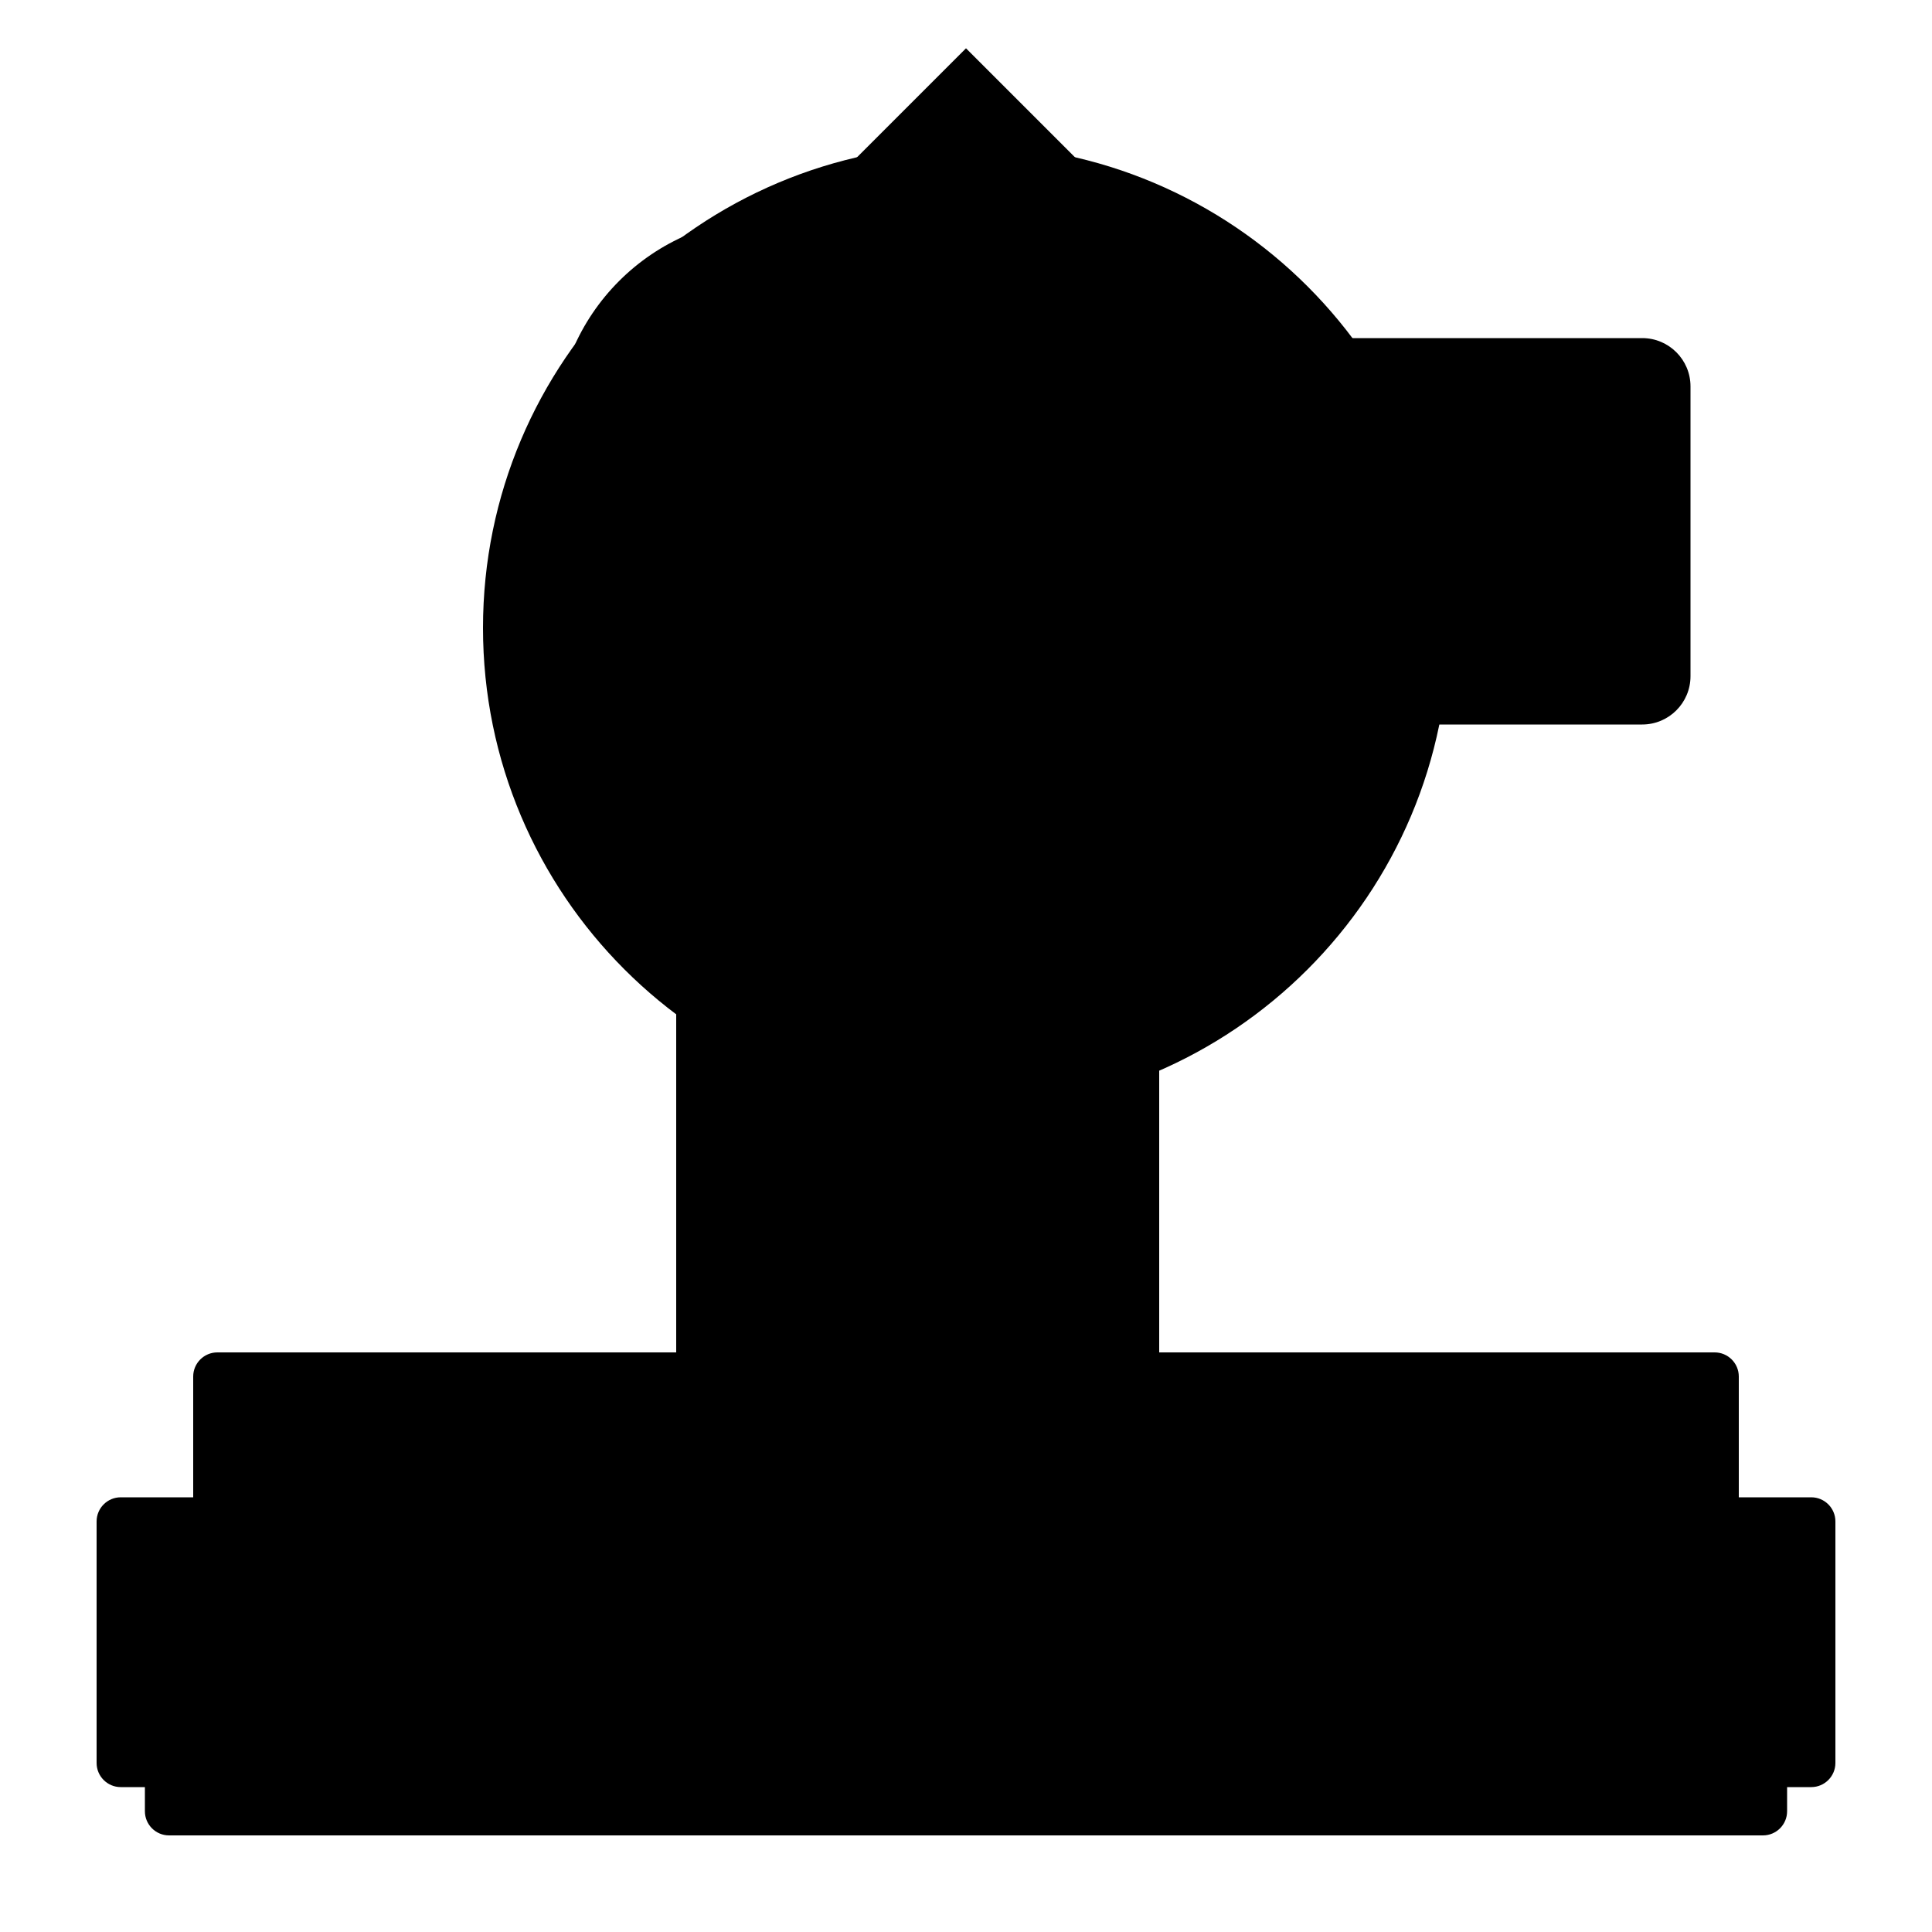
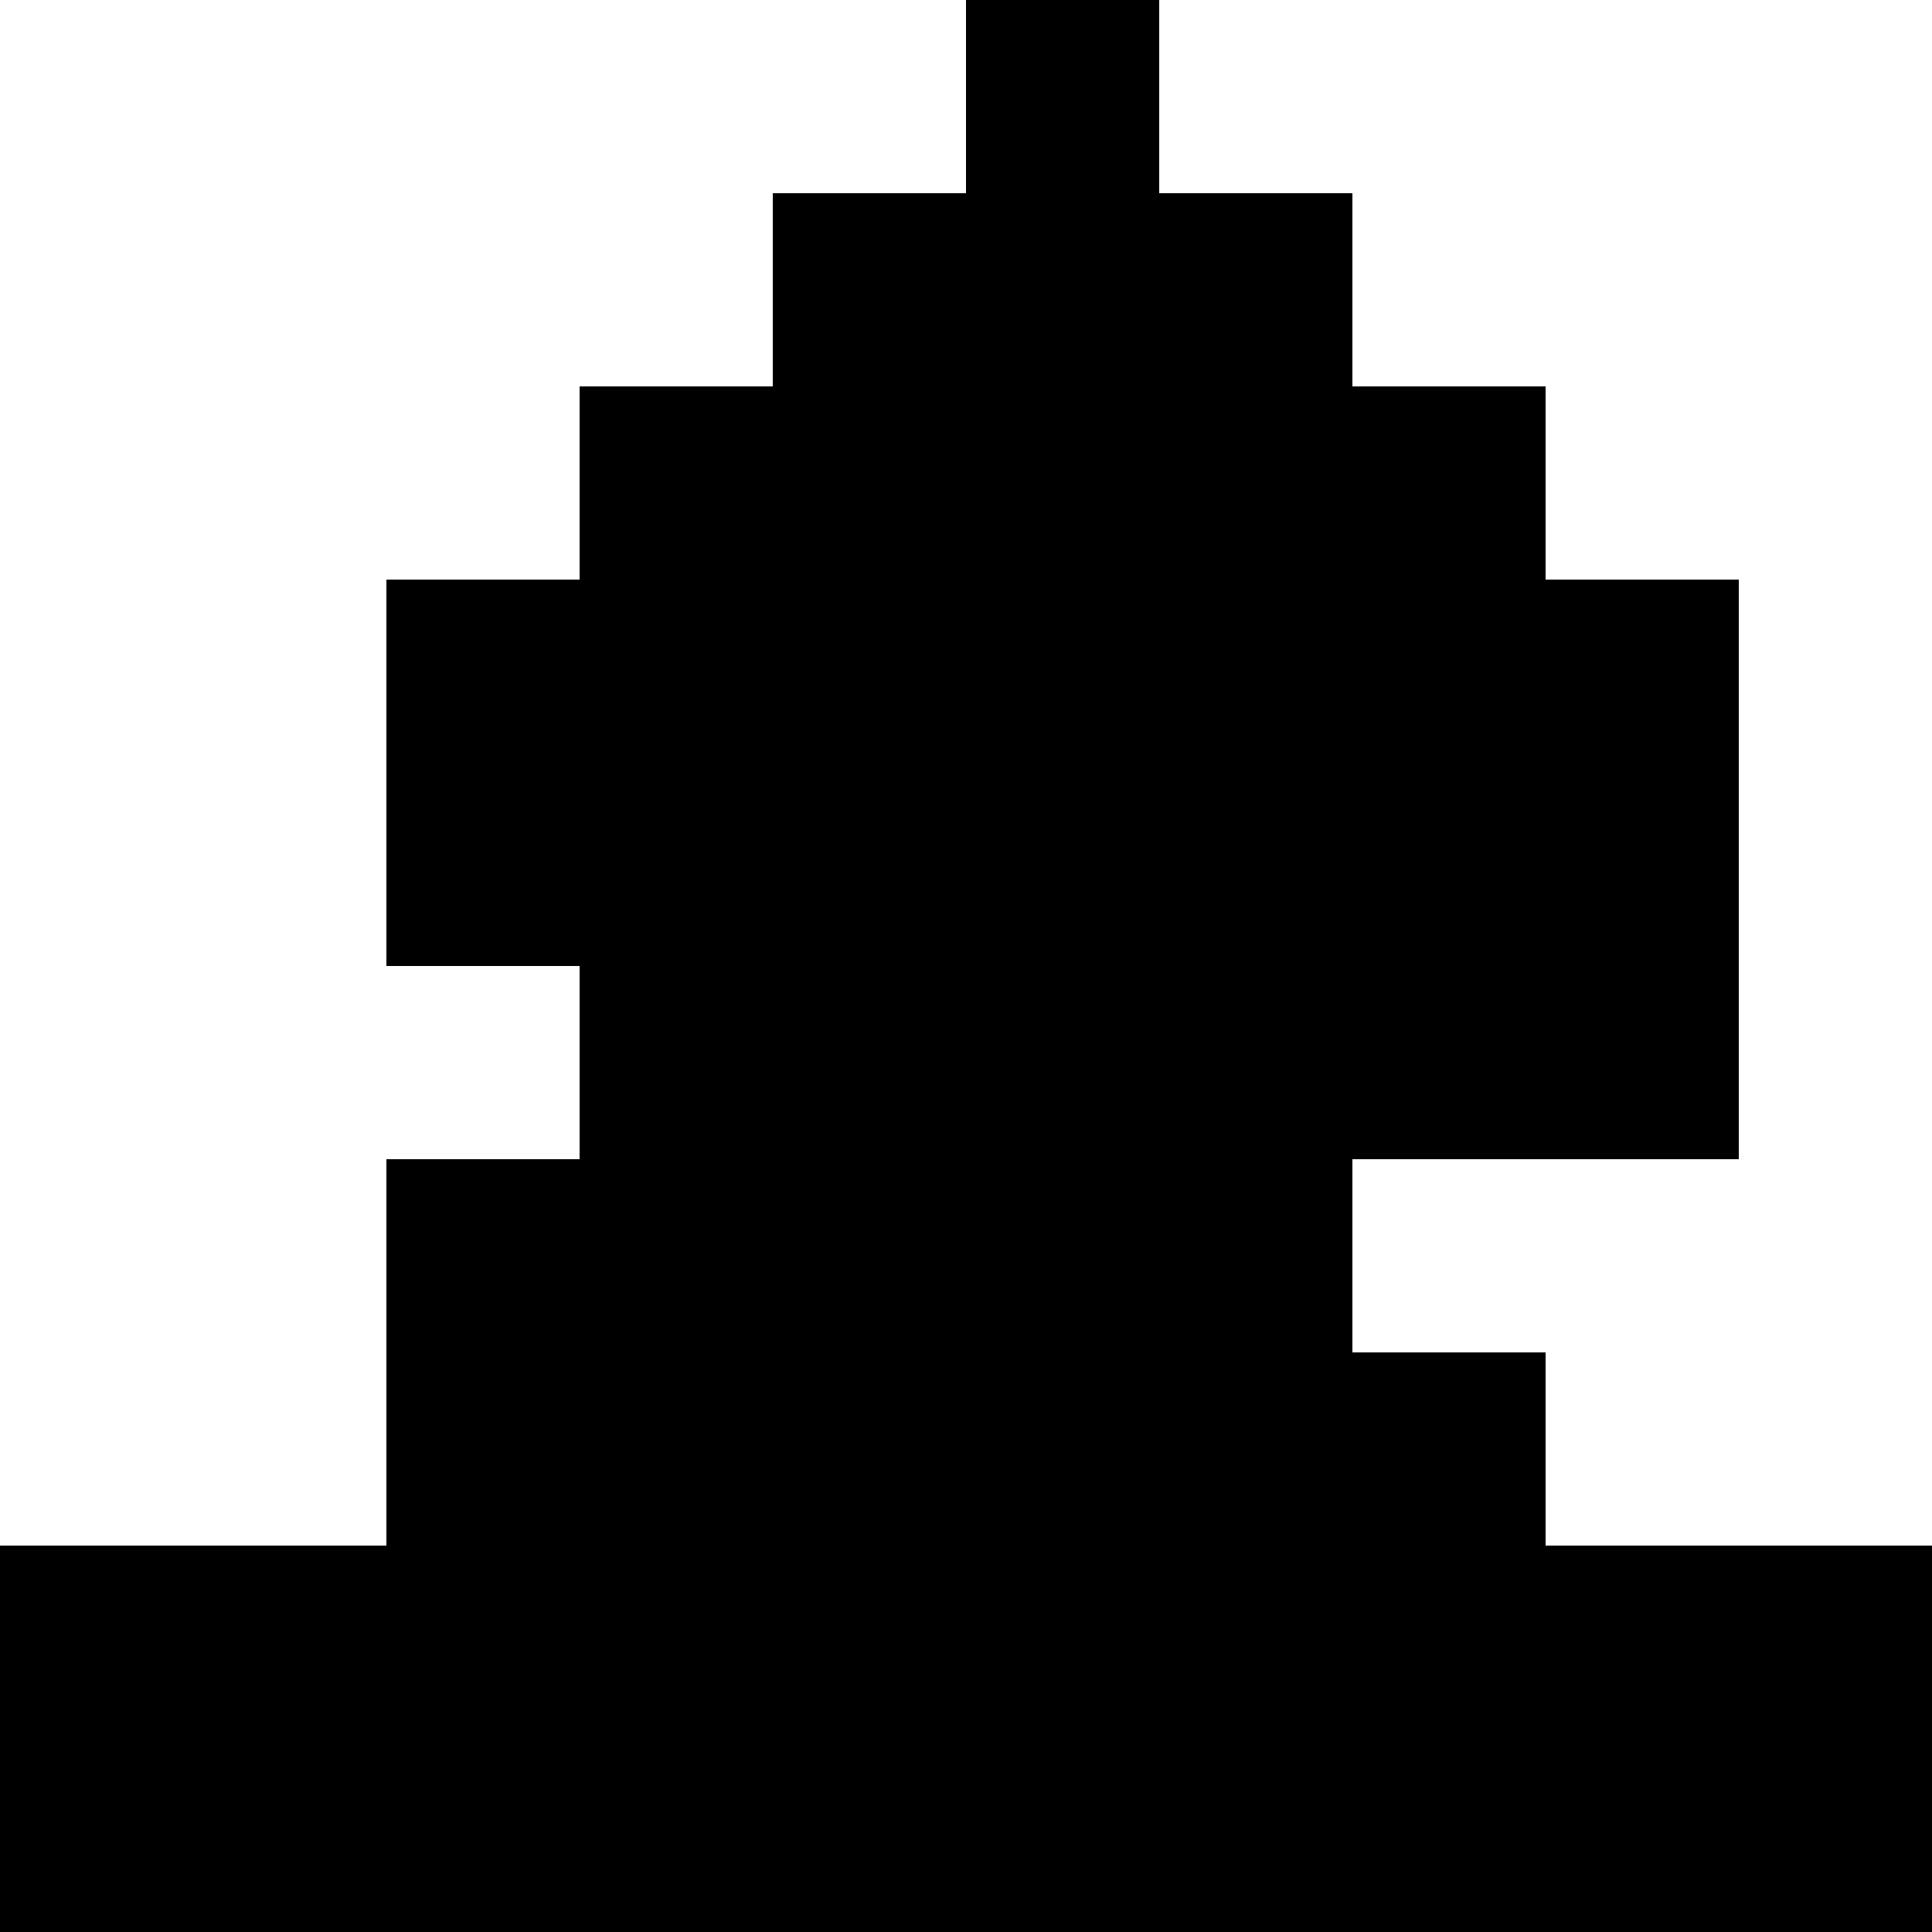
<svg xmlns="http://www.w3.org/2000/svg" viewBox="0 0 80 80">
-   <rect x="6" y="70" width="68" height="6" rx="1" fill="{fill_lo}" />
-   <rect x="4" y="62" width="72" height="12" rx="1" fill="{fill}" stroke="{stroke}" stroke-width="2" />
-   <rect x="5" y="63" width="70" height="3" fill="{fill_hi}" />
-   <rect x="72" y="63" width="3" height="10" fill="{fill_lo}" />
-   <rect x="8" y="56" width="64" height="7" rx="1" fill="{fill}" stroke="{stroke}" stroke-width="2" />
-   <rect x="9" y="57" width="62" height="2" fill="{fill_hi}" />
-   <rect x="28" y="36" width="20" height="22" fill="{fill}" stroke="{stroke}" stroke-width="2" />
-   <rect x="29" y="37" width="5" height="20" fill="{fill_hi}" />
-   <polygon points="26,16 40,2 54,16" fill="{fill}" stroke="{stroke}" stroke-width="2" />
-   <rect x="48" y="14" width="22" height="16" rx="2" fill="{fill}" stroke="{stroke}" stroke-width="2" />
-   <rect x="49" y="15" width="10" height="3" fill="{fill_hi}" />
-   <circle cx="40" cy="26" r="20" fill="{fill}" stroke="{stroke}" stroke-width="2" />
-   <circle cx="32" cy="18" r="9" fill="{fill_hi}" />
-   <circle cx="52" cy="20" r="3.5" fill="{accent}" />
+   <rect x="40" y="0" width="8" height="8" fill="{stroke}" />
+   <rect x="32" y="8" width="8" height="8" fill="{stroke}" />
+   <rect x="40" y="8" width="8" height="8" fill="{fill_hi}" />
+   <rect x="48" y="8" width="8" height="8" fill="{stroke}" />
+   <rect x="24" y="16" width="8" height="8" fill="{stroke}" />
+   <rect x="32" y="16" width="8" height="8" fill="{fill_hi}" />
+   <rect x="40" y="16" width="8" height="8" fill="{fill}" />
+   <rect x="48" y="16" width="8" height="8" fill="{fill_lo}" />
+   <rect x="56" y="16" width="8" height="8" fill="{stroke}" />
+   <rect x="16" y="24" width="8" height="8" fill="{stroke}" />
+   <rect x="24" y="24" width="16" height="8" fill="{fill_hi}" />
+   <rect x="40" y="24" width="8" height="8" fill="{fill}" />
+   <rect x="48" y="24" width="8" height="8" fill="{accent}" />
+   <rect x="56" y="24" width="8" height="8" fill="{fill_lo}" />
+   <rect x="64" y="24" width="8" height="8" fill="{stroke}" />
+   <rect x="16" y="32" width="8" height="8" fill="{stroke}" />
+   <rect x="24" y="32" width="8" height="8" fill="{fill_hi}" />
+   <rect x="32" y="32" width="16" height="8" fill="{fill}" />
+   <rect x="48" y="32" width="16" height="8" fill="{fill_lo}" />
+   <rect x="64" y="32" width="8" height="8" fill="{stroke}" />
+   <rect x="24" y="40" width="8" height="8" fill="{stroke}" />
+   <rect x="32" y="40" width="8" height="8" fill="{fill_hi}" />
+   <rect x="40" y="40" width="8" height="8" fill="{fill}" />
+   <rect x="48" y="40" width="16" height="8" fill="{fill_lo}" />
+   <rect x="64" y="40" width="8" height="8" fill="{stroke}" />
+   <rect x="16" y="48" width="8" height="8" fill="{stroke}" />
+   <rect x="24" y="48" width="8" height="8" fill="{fill_hi}" />
+   <rect x="32" y="48" width="8" height="8" fill="{fill}" />
+   <rect x="40" y="48" width="8" height="8" fill="{fill_lo}" />
+   <rect x="48" y="48" width="8" height="8" fill="{stroke}" />
+   <rect x="16" y="56" width="48" height="8" fill="{stroke}" />
+   <rect x="0" y="64" width="8" height="8" fill="{stroke}" />
+   <rect x="8" y="64" width="16" height="8" fill="{fill_hi}" />
+   <rect x="24" y="64" width="24" height="8" fill="{fill}" />
+   <rect x="48" y="64" width="24" height="8" fill="{fill_lo}" />
+   <rect x="72" y="64" width="8" height="8" fill="{stroke}" />
+   <rect x="0" y="72" width="80" height="8" fill="{stroke}" />
</svg>
